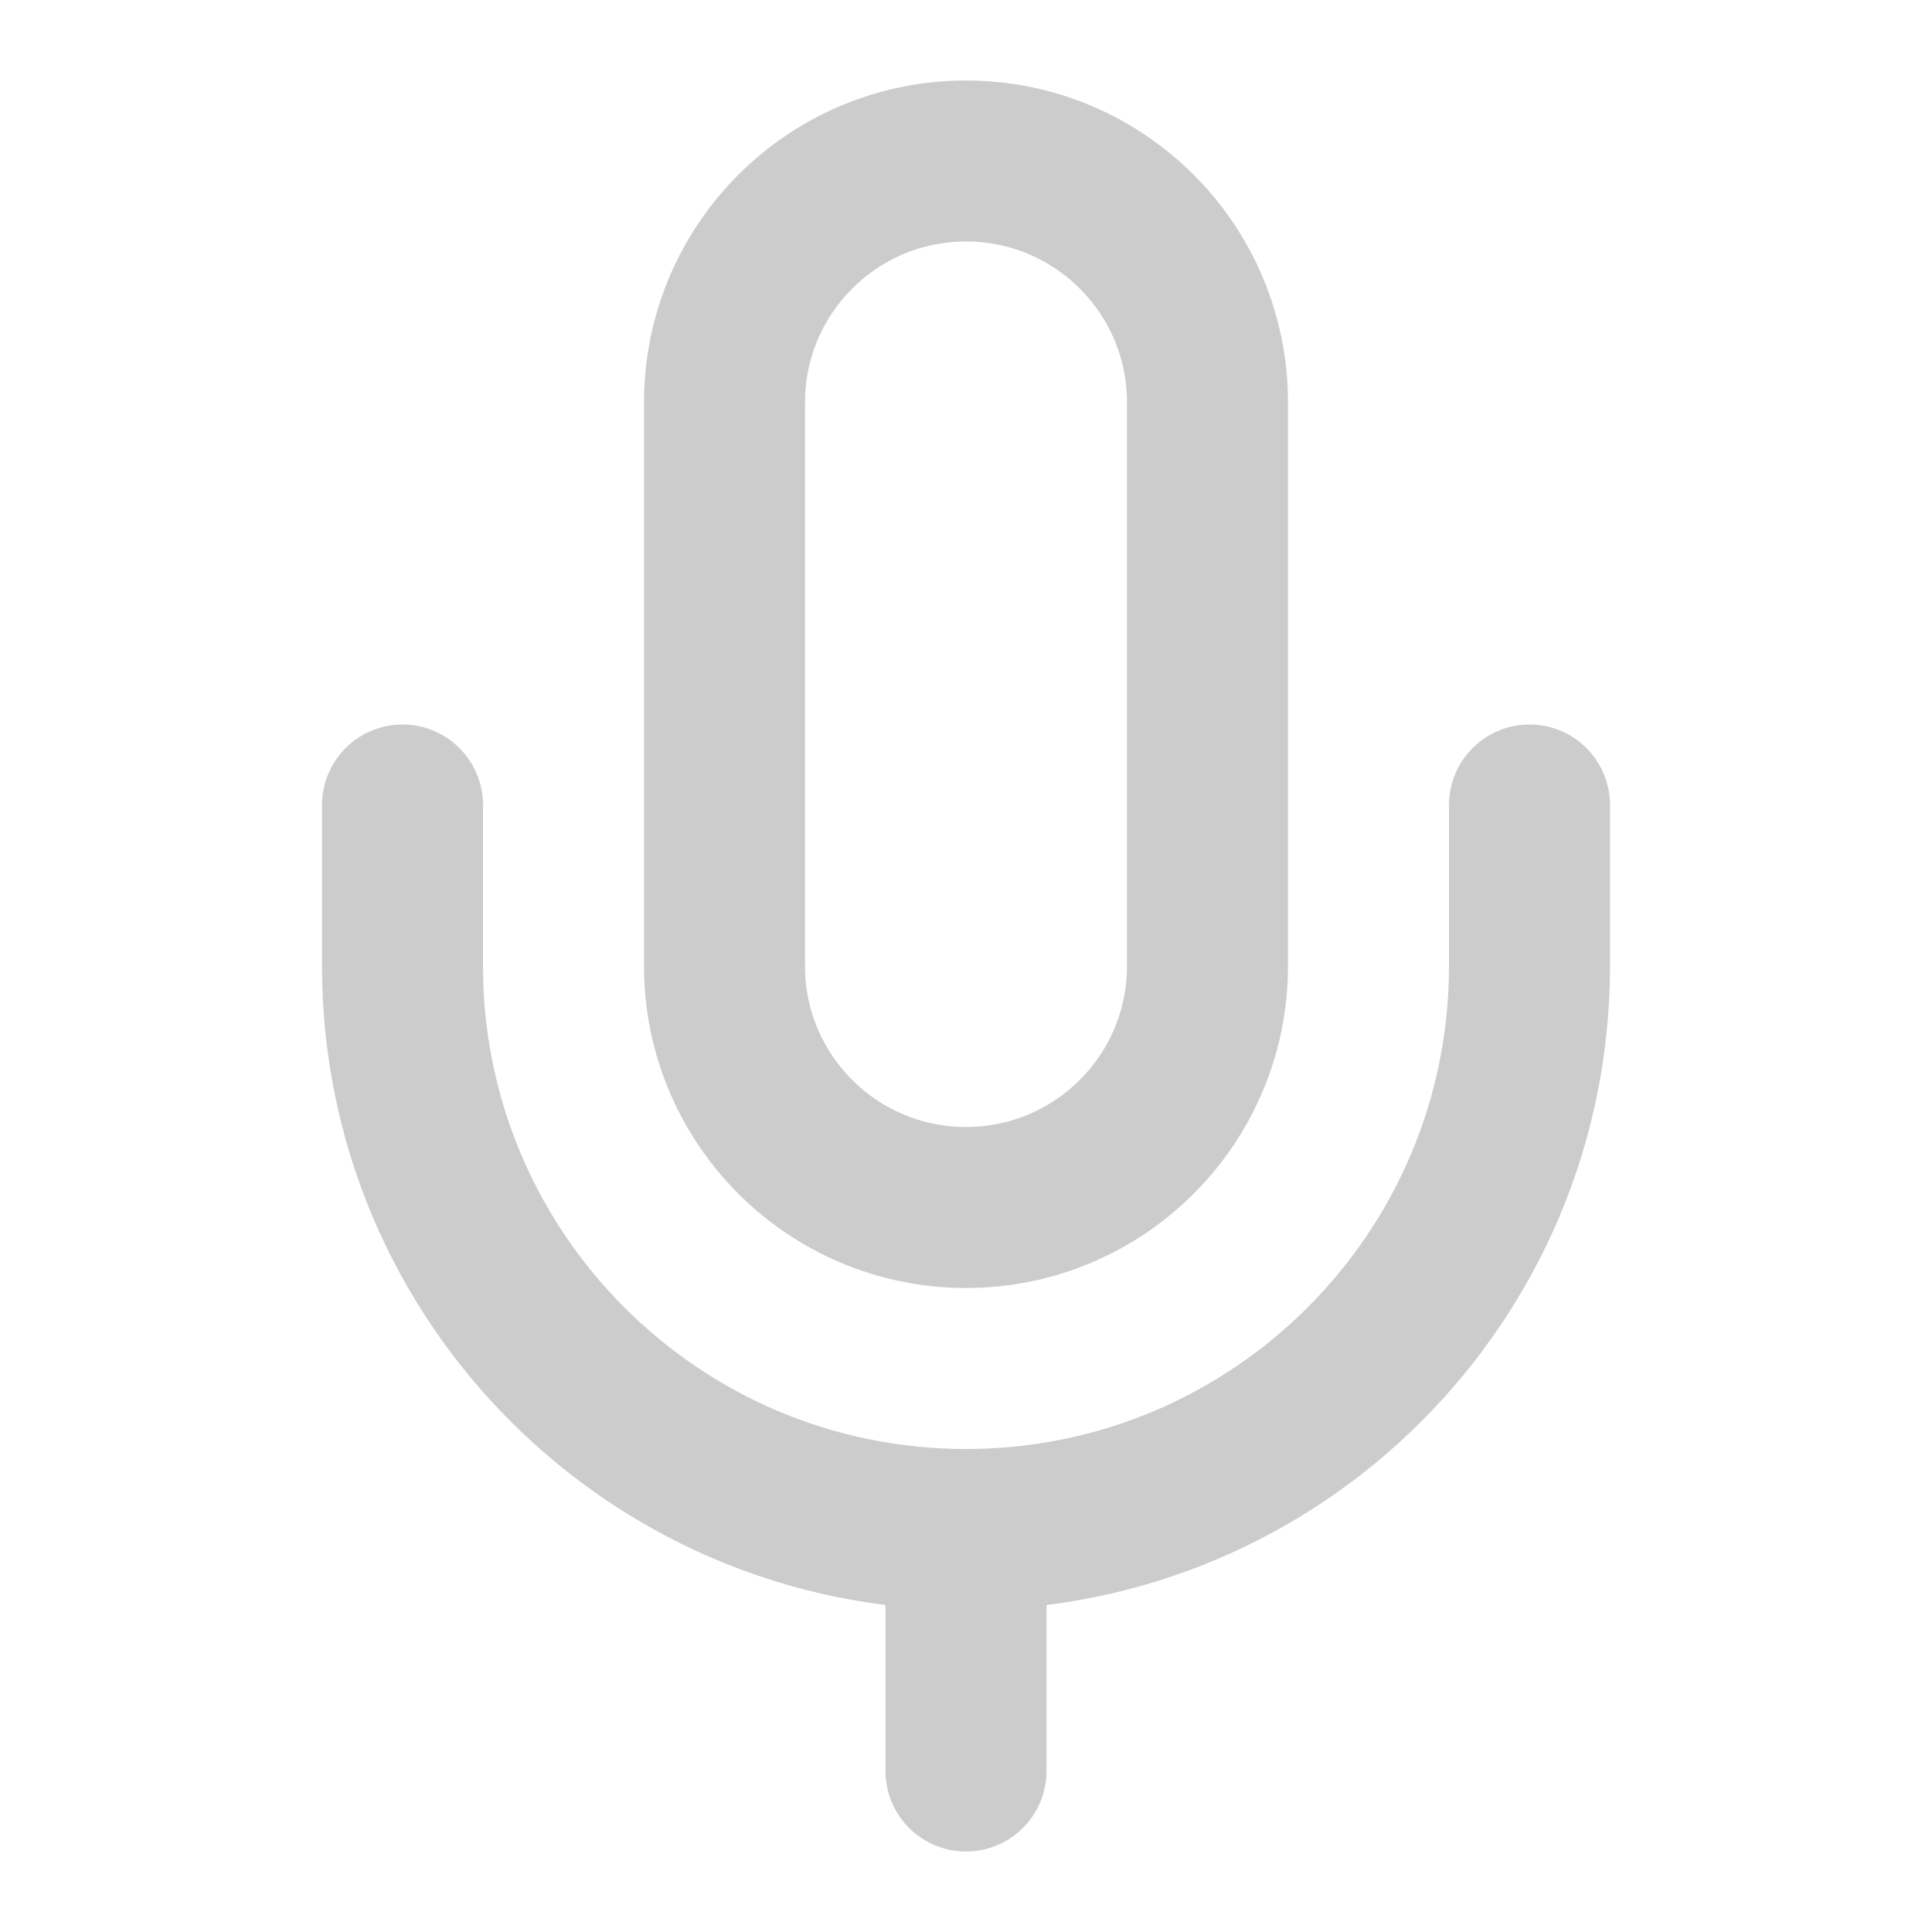
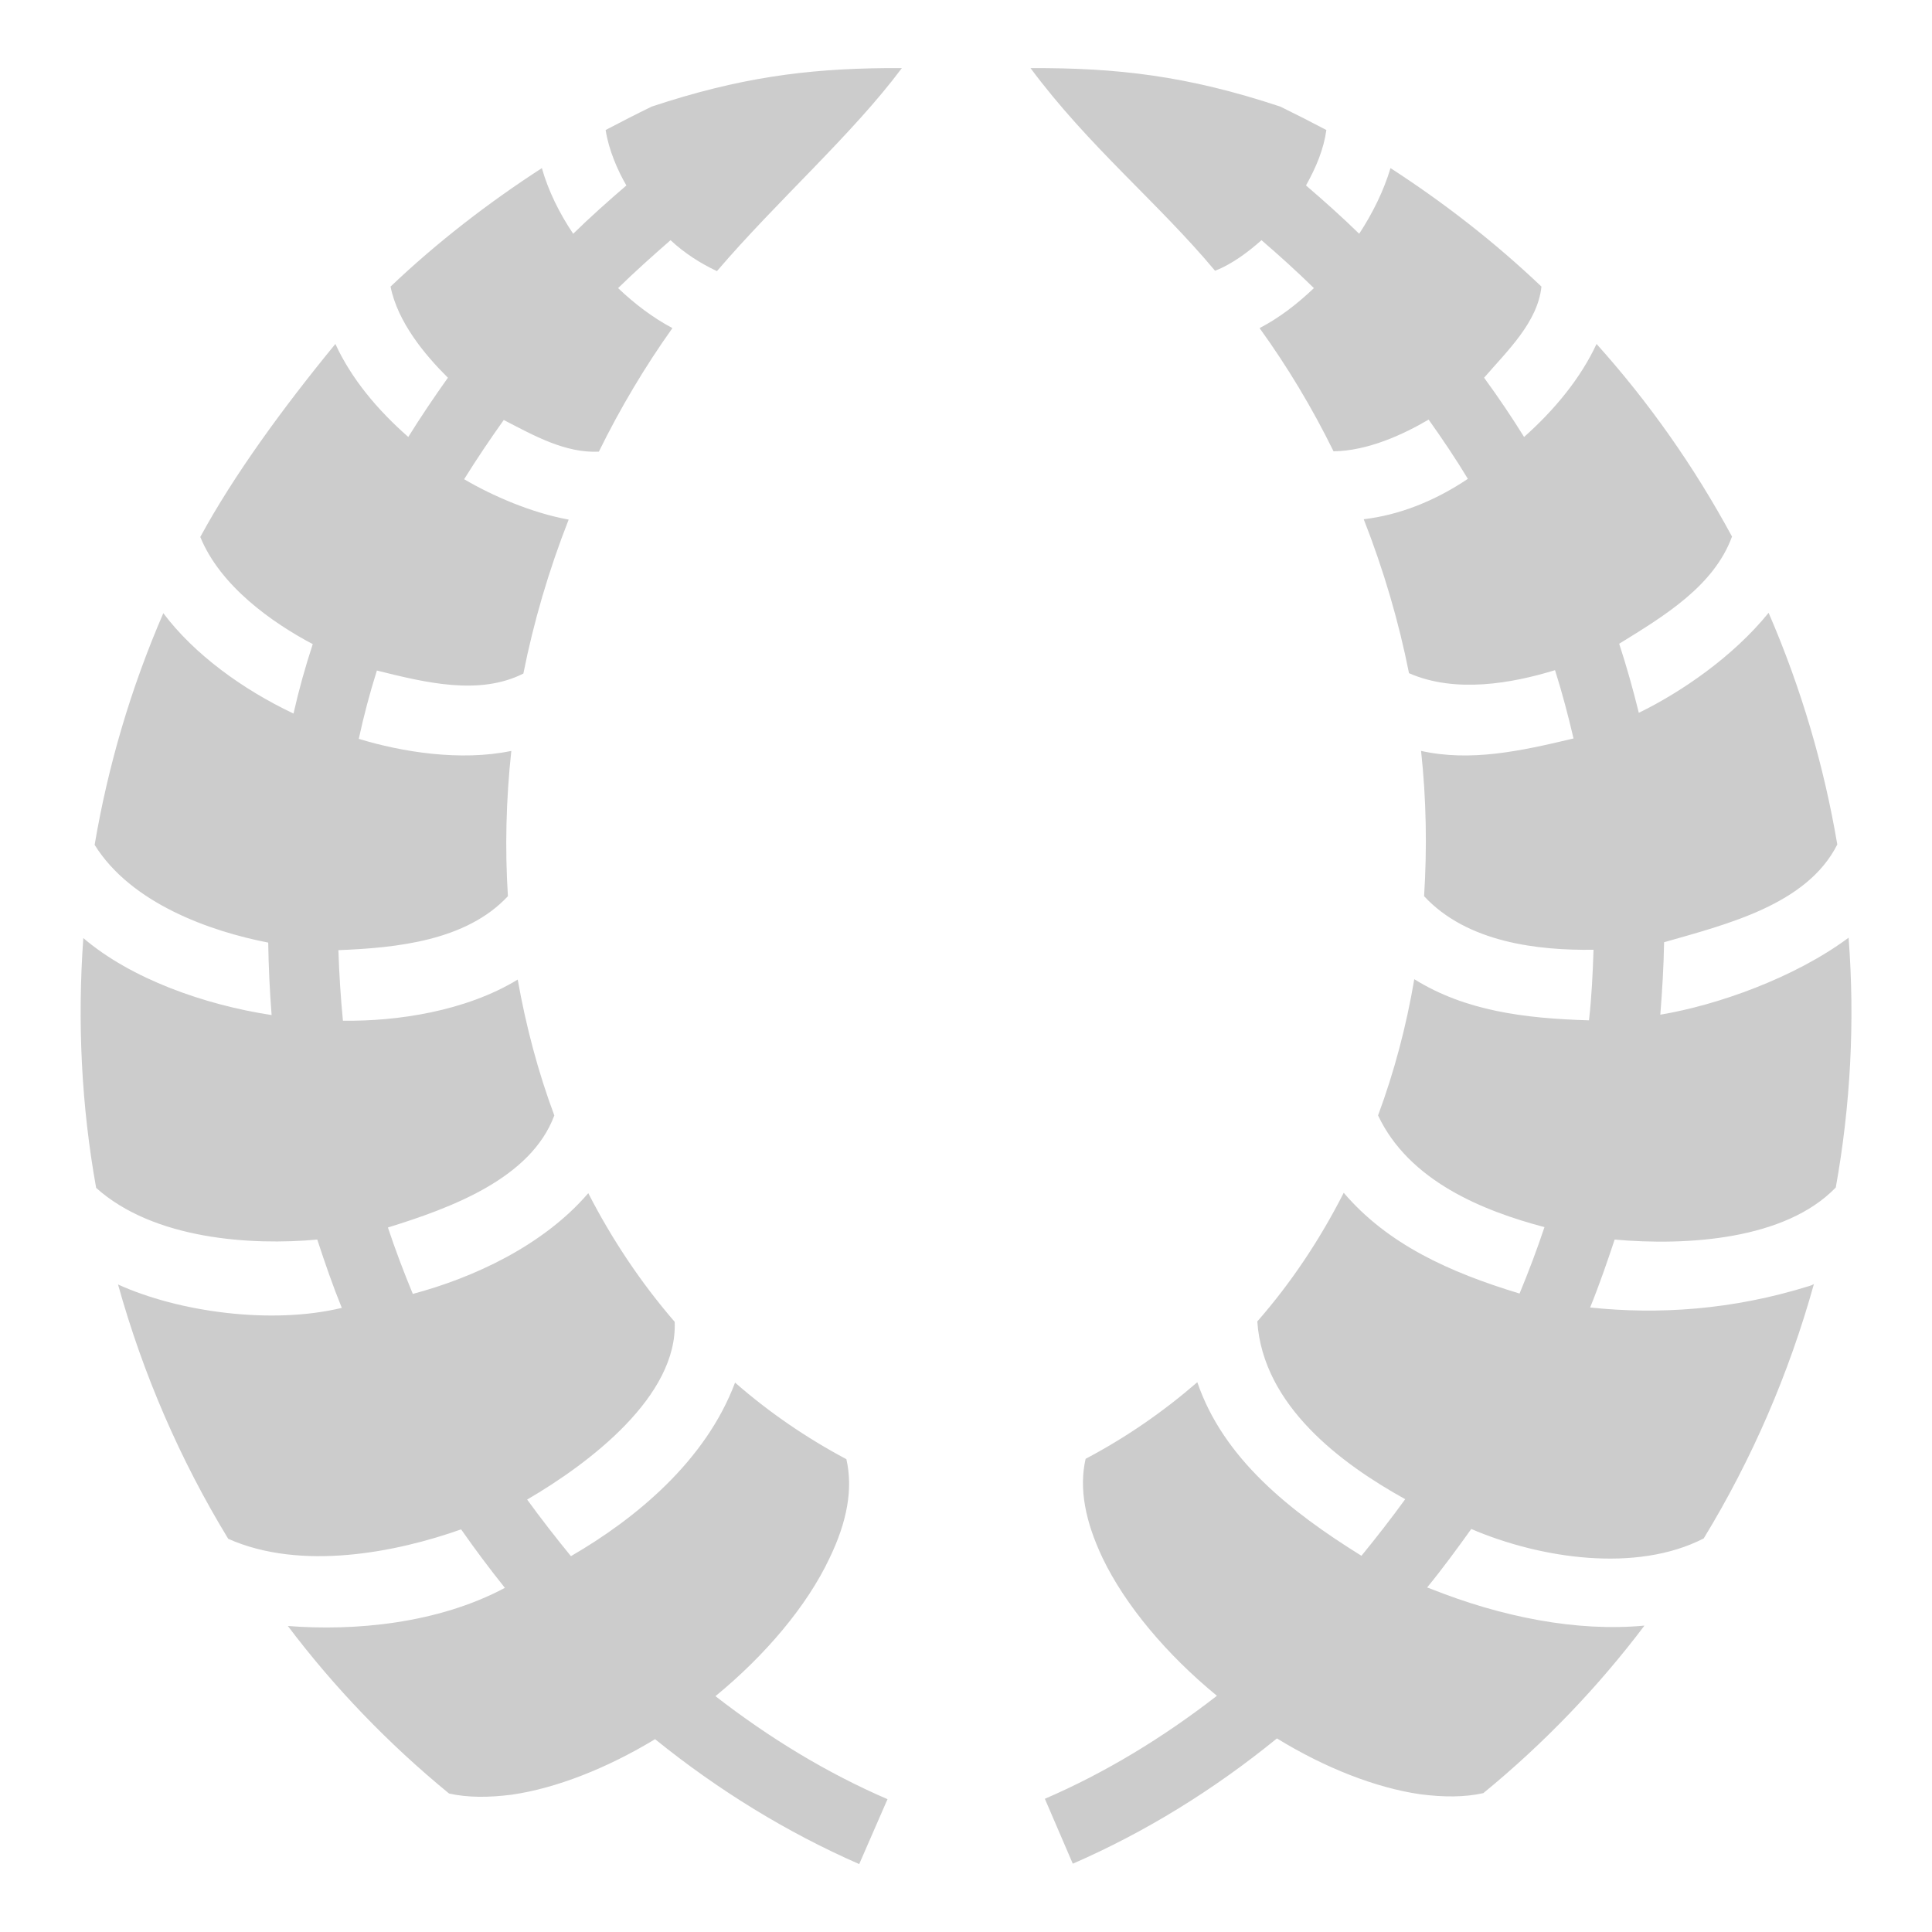
- <svg xmlns="http://www.w3.org/2000/svg" width="24" height="24" viewBox="0 0 24 24" fill="none" stroke="#cccccc" stroke-width="2" stroke-linecap="round" stroke-linejoin="round">
-   <path d="M12 2a3 3 0 0 0-3 3v7a3 3 0 0 0 6 0V5a3 3 0 0 0-3-3Z" />
-   <path d="M19 10v2a7 7 0 0 1-14 0v-2" />
-   <line x1="12" x2="12" y1="19" y2="22" />
+ <svg xmlns="http://www.w3.org/2000/svg" width="24" height="24" viewBox="0 0 512 512">
+   <path fill="#cccccc" d="M234.7 18.05c-21 .2-38.8 2.5-62 10.2-4.1 2-8.2 4.1-12.2 6.2.8 5.26 3.2 10.77 5.5 14.7-4.9 4.2-9.6 8.4-14.1 12.8-3.7-5.5-6.6-11.4-8.3-17.4-14.2 9.2-27.7 19.6-40.1 31.4 1.9 9.5 9.2 18.21 15.2 24.15-3.7 5.2-7.2 10.4-10.5 15.7-8.22-7.2-15.12-15.5-19.32-24.65C74.97 108.1 61.92 126 53.08 142.3c5.29 13 19.01 22.7 29.8 28.4-2 6.1-3.7 12.2-5.1 18.4-13.5-6.4-26.3-15.7-34.5-26.6-8.7 20.1-14.7 40.7-18.2 61.4 9.63 15.5 30.57 22.9 46 25.9.1 6.4.4 12.8.9 19.2-17.79-2.7-37.26-9.6-49.9-20.4-1.6 22.3-.5 44.5 3.4 66.2 15.25 13.7 41.14 15.3 58.6 13.7 2 6.1 4.1 12.2 6.5 18.1-18.61 4.5-43.29 1.1-59.3-6.2 6.6 23.7 16.4 46.4 29.2 67.4 19.33 8.6 44.52 3.6 61.72-2.5 3.7 5.3 7.6 10.5 11.6 15.5-17.8 9.5-39.9 11.5-57.52 10.1 12.3 16.3 26.62 31.2 42.72 44.4 4.9 1.1 10.5 1.1 16.7.3 11.7-1.7 25.2-7 37.9-14.7 16.7 13.5 34.9 24.7 54.1 33.1l7.5-17.2c-16-6.9-31.3-16.2-45.6-27.3 13.3-10.9 24.3-24 30.2-36.5 4.7-9.7 6.3-18.4 4.5-26.3-10.7-5.7-20.6-12.5-29.5-20.3-7.8 20.8-26.4 36.1-43.5 46-4-4.9-7.9-9.9-11.6-15 16.8-9.8 39.9-27.5 39.1-47.1-8.9-10.3-16.6-21.8-22.9-34.1-12 14-30.7 22.5-46.5 26.7-2.4-5.8-4.6-11.6-6.6-17.6 16.8-5.2 37.9-13 44.1-29.7-4.3-11.5-7.5-23.6-9.7-36-13.8 8.4-32 11.1-46.32 10.9-.6-6.2-1-12.4-1.2-18.7 15.52-.6 33.92-2.5 44.92-14.3-.8-12.6-.5-25.5.9-38.5-13.4 2.8-29 .3-40.42-3.2 1.3-6 2.9-12.1 4.8-18.1 12.82 3.2 27.12 6.7 38.82.8 2.7-13.6 6.7-27.3 12-40.8-9.9-1.8-20.2-6.3-27.7-10.7 3.3-5.3 6.8-10.5 10.5-15.7 8.1 4.2 16.3 8.8 25.2 8.4 5.7-11.6 12.3-22.65 19.5-32.75-5.1-2.7-10-6.4-14.4-10.6 4.4-4.3 9.1-8.5 13.9-12.7 3.8 3.54 8 6.18 12.3 8.2 15.9-18.6 35.9-36.23 49-53.8zm38.4 0c15.4 20.75 33.8 35.63 48.9 53.7 4.6-1.76 9.1-5.23 12.3-8.1 4.9 4.2 9.5 8.4 13.9 12.7-4.4 4.2-9.2 7.9-14.4 10.6 7.3 10.1 13.9 21.05 19.6 32.65 9-.1 18.4-4.4 25.2-8.4 3.7 5.2 7.2 10.4 10.4 15.7-8.8 5.9-18.2 9.6-27.6 10.7 5.3 13.5 9.3 27.2 12 40.8 12.3 5.4 27.3 2.7 38.7-.8 1.9 6 3.5 12.1 4.9 18.1-14.2 3.4-27.3 6.2-40.4 3.3 1.4 12.9 1.6 25.8.8 38.5 11.4 12.3 30.2 14.4 44.9 14.2-.2 6.3-.5 12.5-1.2 18.7-17.1-.5-32.8-2.5-46.3-10.9-2.1 12.4-5.3 24.5-9.6 36.1 8.2 17.4 27.8 25.3 44.1 29.6-2 6-4.2 11.8-6.6 17.6-18.5-5.6-34.9-13-46.6-26.7-6.3 12.4-13.9 23.8-22.9 34.1 1.5 22.4 22.4 37.8 39.2 47.1-3.7 5.1-7.6 10.1-11.6 15-19-11.8-36.6-25.8-43.5-46-9 7.8-18.8 14.6-29.6 20.3-1.8 7.9-.1 16.6 4.5 26.3 6 12.5 17 25.6 30.3 36.5-14.3 11.1-29.6 20.4-45.6 27.3l7.4 17.2c19.3-8.4 37.4-19.6 54.1-33.2 12.7 7.8 26.2 13.1 38 14.8 6.2.8 11.8.8 16.7-.3 16.1-13.2 30.4-28.1 42.7-44.4-18 1.7-37.9-2.3-56.5-9.7-.3-.1-.7-.3-1.1-.4 4.1-5 7.9-10.2 11.7-15.5 18.2 7.8 43.7 11.7 61.6 2.5 12.8-21 22.6-43.7 29.2-67.4-.4.2-.8.4-1.2.5-20.5 6.4-40.1 7.6-58.1 5.7 2.4-5.9 4.5-12 6.5-18 19.1 1.7 45.2.1 58.6-13.8 3.9-21.7 5.1-43.9 3.4-66.2-14.4 10.7-34.9 17.9-49.9 20.4.5-6.4.9-12.8 1-19.2 16.8-4.8 37.9-10 45.9-25.9-3.5-20.7-9.5-41.3-18.2-61.4-9.4 11.6-23.1 21-34.4 26.5-1.5-6.1-3.2-12.2-5.2-18.3 12-7.4 25.1-15.3 29.9-28.4-10.1-18.7-22.2-35.8-35.9-51.05-4.2 9.05-11.1 17.45-19.2 24.65-3.3-5.3-6.8-10.5-10.6-15.7 6.2-7.17 14.2-14.71 15.2-24.15-12.4-11.8-25.8-22.2-40-31.4-1.8 6-4.7 11.9-8.3 17.4-4.5-4.4-9.2-8.6-14.1-12.8 2.7-4.82 4.7-9.62 5.4-14.7-4-2.1-8.1-4.2-12.2-6.2-24.7-8.2-43.3-10.3-66.2-10.2z" />
</svg>
